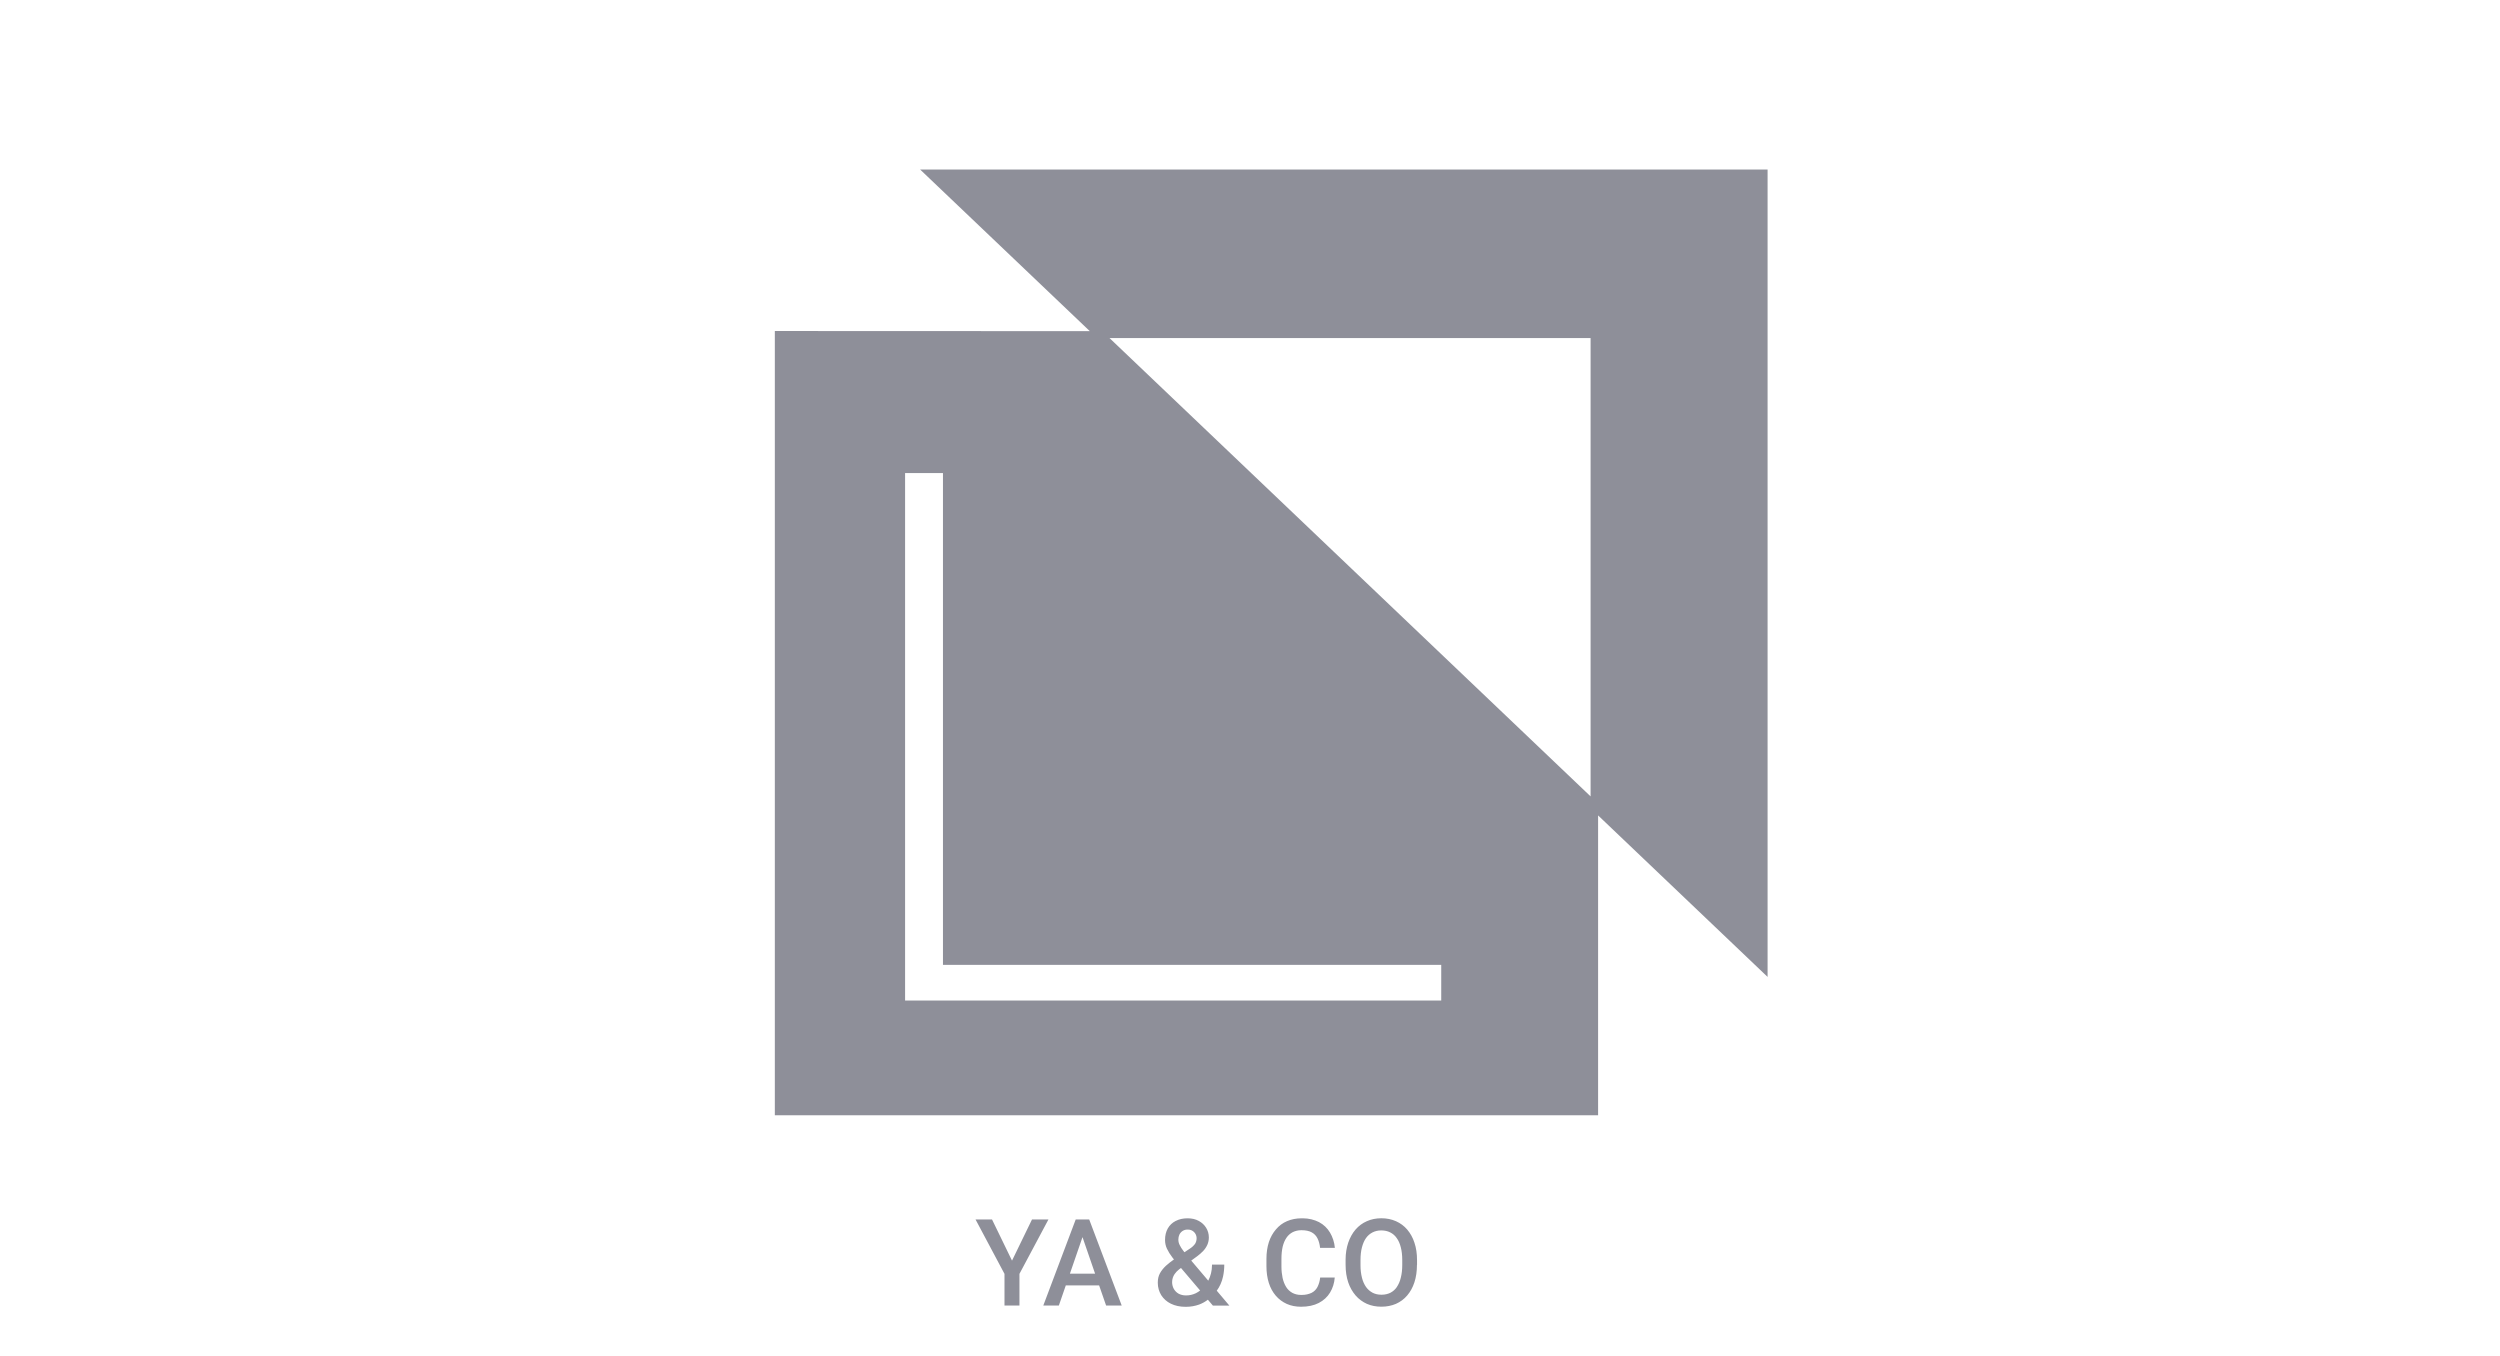
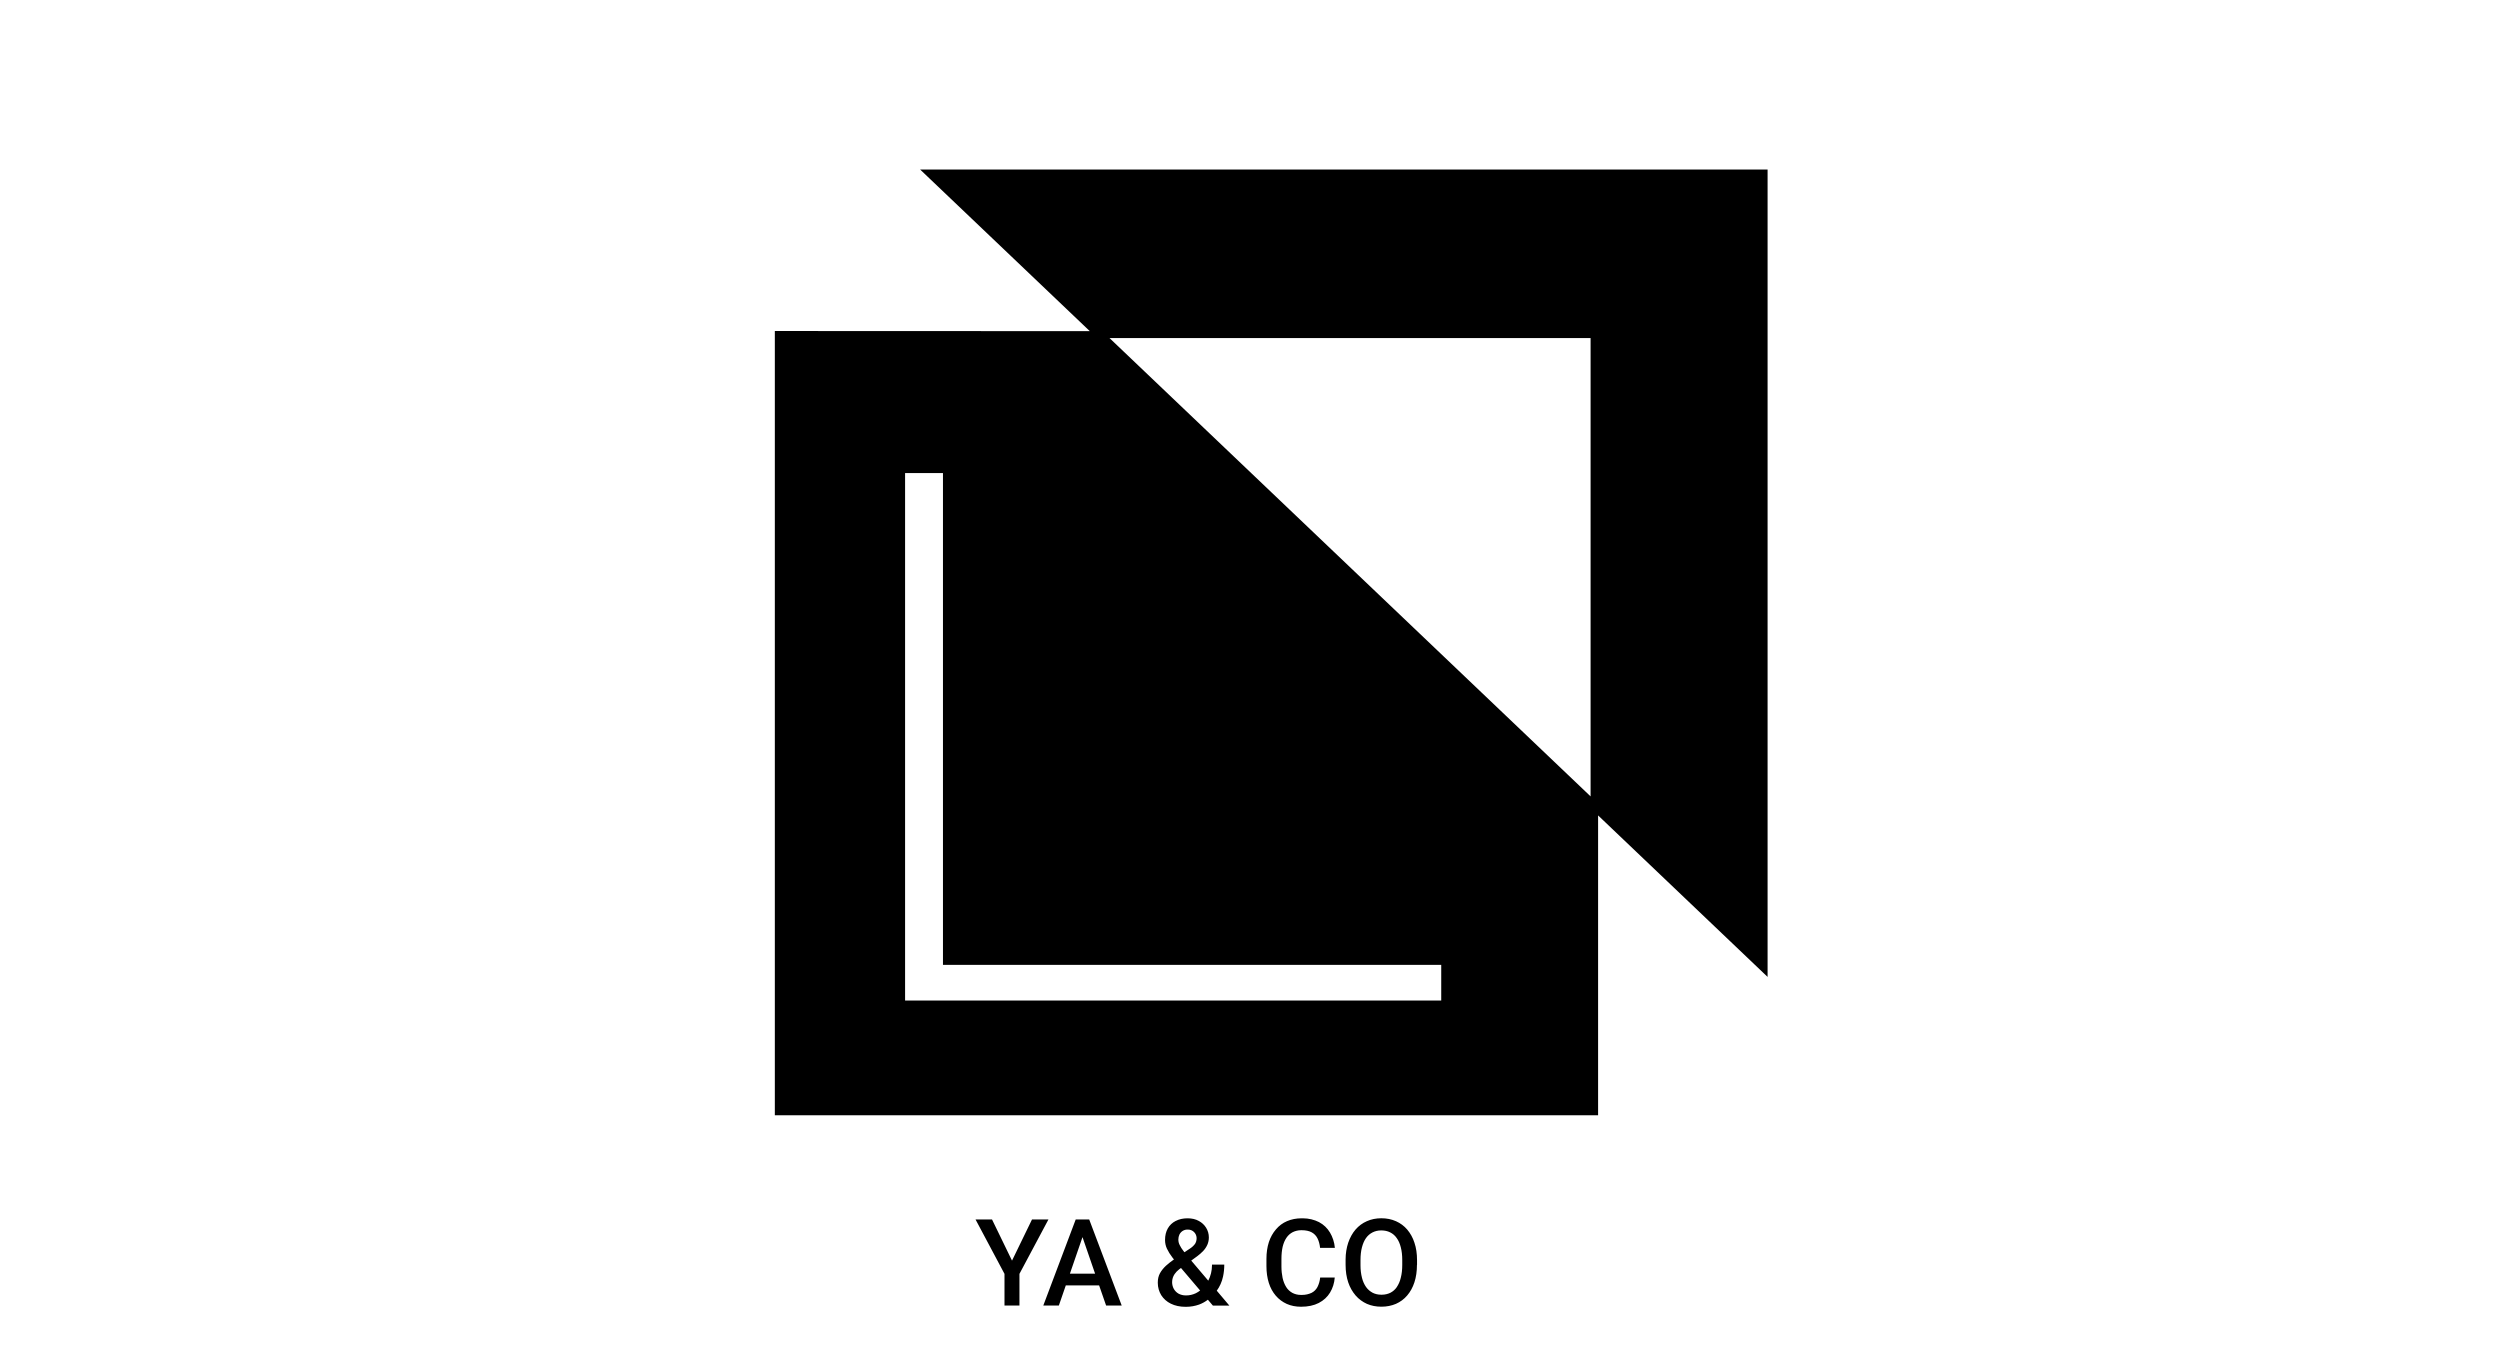
<svg xmlns="http://www.w3.org/2000/svg" version="1.1" width="59" height="32" viewBox="0 0 59 32">
-   <path fill="#8e8f99" d="M21.714 4l4.005 3.815-7.433-0.003v18.509h19.429v-7.077l4 3.811v-19.054h-20zM37.538 18.795l-11.354-10.817h11.354v10.817zM34.013 23.613h-12.653v-12.448h0.894v11.606h11.759v0.843zM23.883 29.75l-0.471-0.97h-0.389l0.683 1.283v0.748h0.353v-0.748l0.684-1.283h-0.388l-0.471 0.97zM25.622 28.779h0.083l0.767 2.031h-0.368l-0.165-0.475h-0.786l-0.164 0.475h-0.367l0.765-2.031h0.234zM25.249 30.058h0.595l-0.297-0.862-0.297 0.862zM27.704 29.721c-0.006-0.007-0.020-0.025-0.035-0.044l-0.009-0.013c-0.045-0.058-0.086-0.123-0.119-0.193l-0.003-0.006c-0.027-0.059-0.043-0.128-0.043-0.201 0-0 0-0 0-0v0c0-0.106 0.022-0.197 0.065-0.273s0.107-0.136 0.183-0.175l0.003-0.001c0.080-0.042 0.174-0.063 0.28-0.063 0.103 0 0.193 0.021 0.267 0.063 0.141 0.075 0.236 0.22 0.236 0.388 0 0.063-0.013 0.123-0.037 0.177l0.001-0.003c-0.025 0.056-0.058 0.104-0.097 0.145l0-0c-0.043 0.045-0.089 0.086-0.139 0.123l-0.003 0.002-0.141 0.103 0.402 0.474c0.055-0.106 0.088-0.232 0.088-0.365 0-0.005-0-0.010-0-0.015v0.001h0.29c0 0.099-0.010 0.192-0.029 0.28-0.027 0.128-0.079 0.241-0.15 0.338l0.002-0.002 0.297 0.351h-0.389l-0.118-0.139c-0.060 0.046-0.128 0.085-0.203 0.113l-0.005 0.002c-0.092 0.033-0.198 0.053-0.308 0.053-0.003 0-0.005 0-0.008-0h0c-0.135 0-0.251-0.025-0.35-0.074-0.095-0.046-0.173-0.116-0.227-0.201l-0.001-0.002c-0.050-0.082-0.080-0.181-0.080-0.288 0-0.003 0-0.007 0-0.010v0c0-0.083 0.017-0.155 0.051-0.217 0.035-0.063 0.082-0.122 0.141-0.177 0.055-0.050 0.118-0.099 0.189-0.149zM27.871 29.925l-0.042 0.030c-0.043 0.033-0.079 0.071-0.109 0.114l-0.001 0.002c-0.036 0.053-0.057 0.118-0.057 0.188 0 0.057 0.014 0.11 0.039 0.157l-0.001-0.002c0.027 0.049 0.065 0.088 0.112 0.115l0.001 0.001c0.050 0.027 0.109 0.042 0.172 0.042 0.004 0 0.007-0 0.011-0h-0.001c0.077 0 0.152-0.017 0.225-0.051 0.039-0.020 0.073-0.041 0.104-0.066l-0.001 0.001-0.451-0.531zM27.951 29.554l0.125-0.083c0.050-0.031 0.091-0.069 0.125-0.113l0.001-0.001c0.024-0.038 0.038-0.084 0.038-0.133 0-0.003-0-0.007-0-0.010v0c-0.004-0.109-0.093-0.196-0.202-0.196-0.004 0-0.008 0-0.012 0l0.001-0c-0.002-0-0.004-0-0.006-0-0.083 0-0.154 0.049-0.187 0.119l-0.001 0.001c-0.015 0.034-0.024 0.074-0.024 0.115 0 0.049 0.012 0.095 0.034 0.135l-0.001-0.002c0.021 0.044 0.050 0.090 0.088 0.138l0.023 0.030zM31.505 30.15h-0.349c-0.008 0.083-0.031 0.159-0.066 0.228l0.002-0.004c-0.032 0.060-0.080 0.108-0.139 0.137l-0.002 0.001c-0.064 0.030-0.14 0.048-0.22 0.048-0.008 0-0.015-0-0.022-0l0.001 0c-0.003 0-0.008 0-0.012 0-0.073 0-0.142-0.018-0.202-0.050l0.002 0.001c-0.060-0.034-0.109-0.081-0.144-0.137l-0.001-0.002c-0.038-0.061-0.066-0.133-0.083-0.209l-0.001-0.004c-0.017-0.081-0.027-0.173-0.027-0.268 0-0.004 0-0.007 0-0.011v0.001-0.171c0-0.109 0.010-0.204 0.029-0.288 0.021-0.085 0.051-0.155 0.091-0.213 0.038-0.056 0.088-0.1 0.146-0.13l0.002-0.001c0.058-0.028 0.126-0.045 0.198-0.045 0.004 0 0.008 0 0.012 0h-0.001c0.097 0 0.177 0.017 0.237 0.050s0.106 0.080 0.137 0.143c0.031 0.062 0.052 0.137 0.061 0.224h0.349c-0.012-0.135-0.053-0.257-0.117-0.365l0.002 0.004c-0.062-0.105-0.15-0.189-0.256-0.245l-0.003-0.002c-0.112-0.057-0.244-0.090-0.384-0.090-0.009 0-0.018 0-0.027 0l0.001-0c-0.127 0-0.242 0.023-0.345 0.067s-0.189 0.109-0.261 0.194c-0.073 0.085-0.13 0.186-0.166 0.296l-0.002 0.006c-0.038 0.118-0.057 0.25-0.057 0.396v0.169c0 0.146 0.019 0.278 0.056 0.396s0.093 0.219 0.165 0.303c0.071 0.083 0.158 0.147 0.258 0.193 0.101 0.045 0.214 0.067 0.339 0.067 0.163 0 0.303-0.030 0.417-0.089s0.203-0.141 0.266-0.245c0.063-0.104 0.101-0.223 0.111-0.355zM33.442 29.851v-0.111c0-0.153-0.020-0.291-0.061-0.411-0.038-0.12-0.097-0.224-0.172-0.313l0.001 0.001c-0.072-0.084-0.161-0.15-0.262-0.195l-0.005-0.002c-0.103-0.046-0.217-0.069-0.343-0.069-0.125 0-0.239 0.023-0.342 0.069-0.103 0.045-0.191 0.11-0.267 0.197-0.074 0.086-0.131 0.19-0.173 0.311-0.039 0.117-0.062 0.253-0.062 0.393 0 0.006 0 0.013 0 0.019v-0.001 0.111c0 0.154 0.021 0.291 0.062 0.413 0.040 0.12 0.1 0.223 0.176 0.312l-0.001-0.001c0.075 0.086 0.165 0.151 0.266 0.197 0.103 0.045 0.217 0.067 0.342 0.067s0.24-0.023 0.343-0.067c0.103-0.046 0.192-0.111 0.265-0.197 0.074-0.086 0.131-0.189 0.171-0.311s0.060-0.259 0.060-0.413zM33.093 29.737v0.114c0 0.114-0.011 0.214-0.034 0.302-0.019 0.084-0.052 0.158-0.096 0.224l0.002-0.002c-0.039 0.057-0.091 0.103-0.151 0.134l-0.002 0.001c-0.058 0.028-0.127 0.045-0.199 0.045-0.003 0-0.007-0-0.010-0h0c-0.003 0-0.006 0-0.009 0-0.072 0-0.14-0.016-0.201-0.046l0.003 0.001c-0.063-0.033-0.115-0.079-0.155-0.134l-0.001-0.001c-0.044-0.063-0.077-0.137-0.097-0.217l-0.001-0.005c-0.022-0.086-0.034-0.184-0.034-0.286 0-0.006 0-0.011 0-0.017v0.001-0.114c0-0.113 0.011-0.213 0.034-0.3s0.054-0.16 0.096-0.219c0.040-0.056 0.092-0.102 0.153-0.133l0.002-0.001c0.058-0.029 0.126-0.046 0.199-0.046 0.003 0 0.006 0 0.008 0h-0c0.077 0 0.146 0.015 0.208 0.046s0.113 0.074 0.154 0.134c0.043 0.058 0.075 0.131 0.097 0.219 0.023 0.087 0.034 0.187 0.034 0.3z" />
+   <path d="M21.714 4l4.005 3.815-7.433-0.003v18.509h19.429v-7.077l4 3.811v-19.054h-20zM37.538 18.795l-11.354-10.817h11.354v10.817zM34.013 23.613h-12.653v-12.448h0.894v11.606h11.759v0.843zM23.883 29.75l-0.471-0.97h-0.389l0.683 1.283v0.748h0.353v-0.748l0.684-1.283h-0.388l-0.471 0.97zM25.622 28.779h0.083l0.767 2.031h-0.368l-0.165-0.475h-0.786l-0.164 0.475h-0.367l0.765-2.031h0.234zM25.249 30.058h0.595l-0.297-0.862-0.297 0.862zM27.704 29.721c-0.006-0.007-0.020-0.025-0.035-0.044l-0.009-0.013c-0.045-0.058-0.086-0.123-0.119-0.193l-0.003-0.006c-0.027-0.059-0.043-0.128-0.043-0.201 0-0 0-0 0-0v0c0-0.106 0.022-0.197 0.065-0.273s0.107-0.136 0.183-0.175l0.003-0.001c0.080-0.042 0.174-0.063 0.28-0.063 0.103 0 0.193 0.021 0.267 0.063 0.141 0.075 0.236 0.22 0.236 0.388 0 0.063-0.013 0.123-0.037 0.177l0.001-0.003c-0.025 0.056-0.058 0.104-0.097 0.145l0-0c-0.043 0.045-0.089 0.086-0.139 0.123l-0.003 0.002-0.141 0.103 0.402 0.474c0.055-0.106 0.088-0.232 0.088-0.365 0-0.005-0-0.010-0-0.015v0.001h0.29c0 0.099-0.010 0.192-0.029 0.28-0.027 0.128-0.079 0.241-0.15 0.338l0.002-0.002 0.297 0.351h-0.389l-0.118-0.139c-0.060 0.046-0.128 0.085-0.203 0.113l-0.005 0.002c-0.092 0.033-0.198 0.053-0.308 0.053-0.003 0-0.005 0-0.008-0h0c-0.135 0-0.251-0.025-0.35-0.074-0.095-0.046-0.173-0.116-0.227-0.201l-0.001-0.002c-0.050-0.082-0.080-0.181-0.080-0.288 0-0.003 0-0.007 0-0.010v0c0-0.083 0.017-0.155 0.051-0.217 0.035-0.063 0.082-0.122 0.141-0.177 0.055-0.050 0.118-0.099 0.189-0.149zM27.871 29.925l-0.042 0.030c-0.043 0.033-0.079 0.071-0.109 0.114l-0.001 0.002c-0.036 0.053-0.057 0.118-0.057 0.188 0 0.057 0.014 0.11 0.039 0.157l-0.001-0.002c0.027 0.049 0.065 0.088 0.112 0.115l0.001 0.001c0.050 0.027 0.109 0.042 0.172 0.042 0.004 0 0.007-0 0.011-0h-0.001c0.077 0 0.152-0.017 0.225-0.051 0.039-0.020 0.073-0.041 0.104-0.066l-0.001 0.001-0.451-0.531zM27.951 29.554l0.125-0.083c0.050-0.031 0.091-0.069 0.125-0.113l0.001-0.001c0.024-0.038 0.038-0.084 0.038-0.133 0-0.003-0-0.007-0-0.010v0c-0.004-0.109-0.093-0.196-0.202-0.196-0.004 0-0.008 0-0.012 0l0.001-0c-0.002-0-0.004-0-0.006-0-0.083 0-0.154 0.049-0.187 0.119l-0.001 0.001c-0.015 0.034-0.024 0.074-0.024 0.115 0 0.049 0.012 0.095 0.034 0.135l-0.001-0.002c0.021 0.044 0.050 0.090 0.088 0.138l0.023 0.030zM31.505 30.15h-0.349c-0.008 0.083-0.031 0.159-0.066 0.228l0.002-0.004c-0.032 0.060-0.080 0.108-0.139 0.137l-0.002 0.001c-0.064 0.030-0.14 0.048-0.22 0.048-0.008 0-0.015-0-0.022-0l0.001 0c-0.003 0-0.008 0-0.012 0-0.073 0-0.142-0.018-0.202-0.050l0.002 0.001c-0.060-0.034-0.109-0.081-0.144-0.137l-0.001-0.002c-0.038-0.061-0.066-0.133-0.083-0.209l-0.001-0.004c-0.017-0.081-0.027-0.173-0.027-0.268 0-0.004 0-0.007 0-0.011v0.001-0.171c0-0.109 0.010-0.204 0.029-0.288 0.021-0.085 0.051-0.155 0.091-0.213 0.038-0.056 0.088-0.1 0.146-0.13l0.002-0.001c0.058-0.028 0.126-0.045 0.198-0.045 0.004 0 0.008 0 0.012 0h-0.001c0.097 0 0.177 0.017 0.237 0.050s0.106 0.080 0.137 0.143c0.031 0.062 0.052 0.137 0.061 0.224h0.349c-0.012-0.135-0.053-0.257-0.117-0.365l0.002 0.004c-0.062-0.105-0.15-0.189-0.256-0.245l-0.003-0.002c-0.112-0.057-0.244-0.090-0.384-0.090-0.009 0-0.018 0-0.027 0l0.001-0c-0.127 0-0.242 0.023-0.345 0.067s-0.189 0.109-0.261 0.194c-0.073 0.085-0.13 0.186-0.166 0.296l-0.002 0.006c-0.038 0.118-0.057 0.25-0.057 0.396v0.169c0 0.146 0.019 0.278 0.056 0.396s0.093 0.219 0.165 0.303c0.071 0.083 0.158 0.147 0.258 0.193 0.101 0.045 0.214 0.067 0.339 0.067 0.163 0 0.303-0.030 0.417-0.089s0.203-0.141 0.266-0.245c0.063-0.104 0.101-0.223 0.111-0.355zM33.442 29.851v-0.111c0-0.153-0.020-0.291-0.061-0.411-0.038-0.12-0.097-0.224-0.172-0.313l0.001 0.001c-0.072-0.084-0.161-0.15-0.262-0.195l-0.005-0.002c-0.103-0.046-0.217-0.069-0.343-0.069-0.125 0-0.239 0.023-0.342 0.069-0.103 0.045-0.191 0.11-0.267 0.197-0.074 0.086-0.131 0.19-0.173 0.311-0.039 0.117-0.062 0.253-0.062 0.393 0 0.006 0 0.013 0 0.019v-0.001 0.111c0 0.154 0.021 0.291 0.062 0.413 0.040 0.12 0.1 0.223 0.176 0.312l-0.001-0.001c0.075 0.086 0.165 0.151 0.266 0.197 0.103 0.045 0.217 0.067 0.342 0.067s0.24-0.023 0.343-0.067c0.103-0.046 0.192-0.111 0.265-0.197 0.074-0.086 0.131-0.189 0.171-0.311s0.060-0.259 0.060-0.413zM33.093 29.737v0.114c0 0.114-0.011 0.214-0.034 0.302-0.019 0.084-0.052 0.158-0.096 0.224l0.002-0.002c-0.039 0.057-0.091 0.103-0.151 0.134l-0.002 0.001c-0.058 0.028-0.127 0.045-0.199 0.045-0.003 0-0.007-0-0.010-0h0c-0.003 0-0.006 0-0.009 0-0.072 0-0.14-0.016-0.201-0.046l0.003 0.001c-0.063-0.033-0.115-0.079-0.155-0.134l-0.001-0.001c-0.044-0.063-0.077-0.137-0.097-0.217l-0.001-0.005c-0.022-0.086-0.034-0.184-0.034-0.286 0-0.006 0-0.011 0-0.017v0.001-0.114c0-0.113 0.011-0.213 0.034-0.3s0.054-0.16 0.096-0.219c0.040-0.056 0.092-0.102 0.153-0.133l0.002-0.001c0.058-0.029 0.126-0.046 0.199-0.046 0.003 0 0.006 0 0.008 0h-0c0.077 0 0.146 0.015 0.208 0.046s0.113 0.074 0.154 0.134c0.043 0.058 0.075 0.131 0.097 0.219 0.023 0.087 0.034 0.187 0.034 0.3z" />
</svg>
